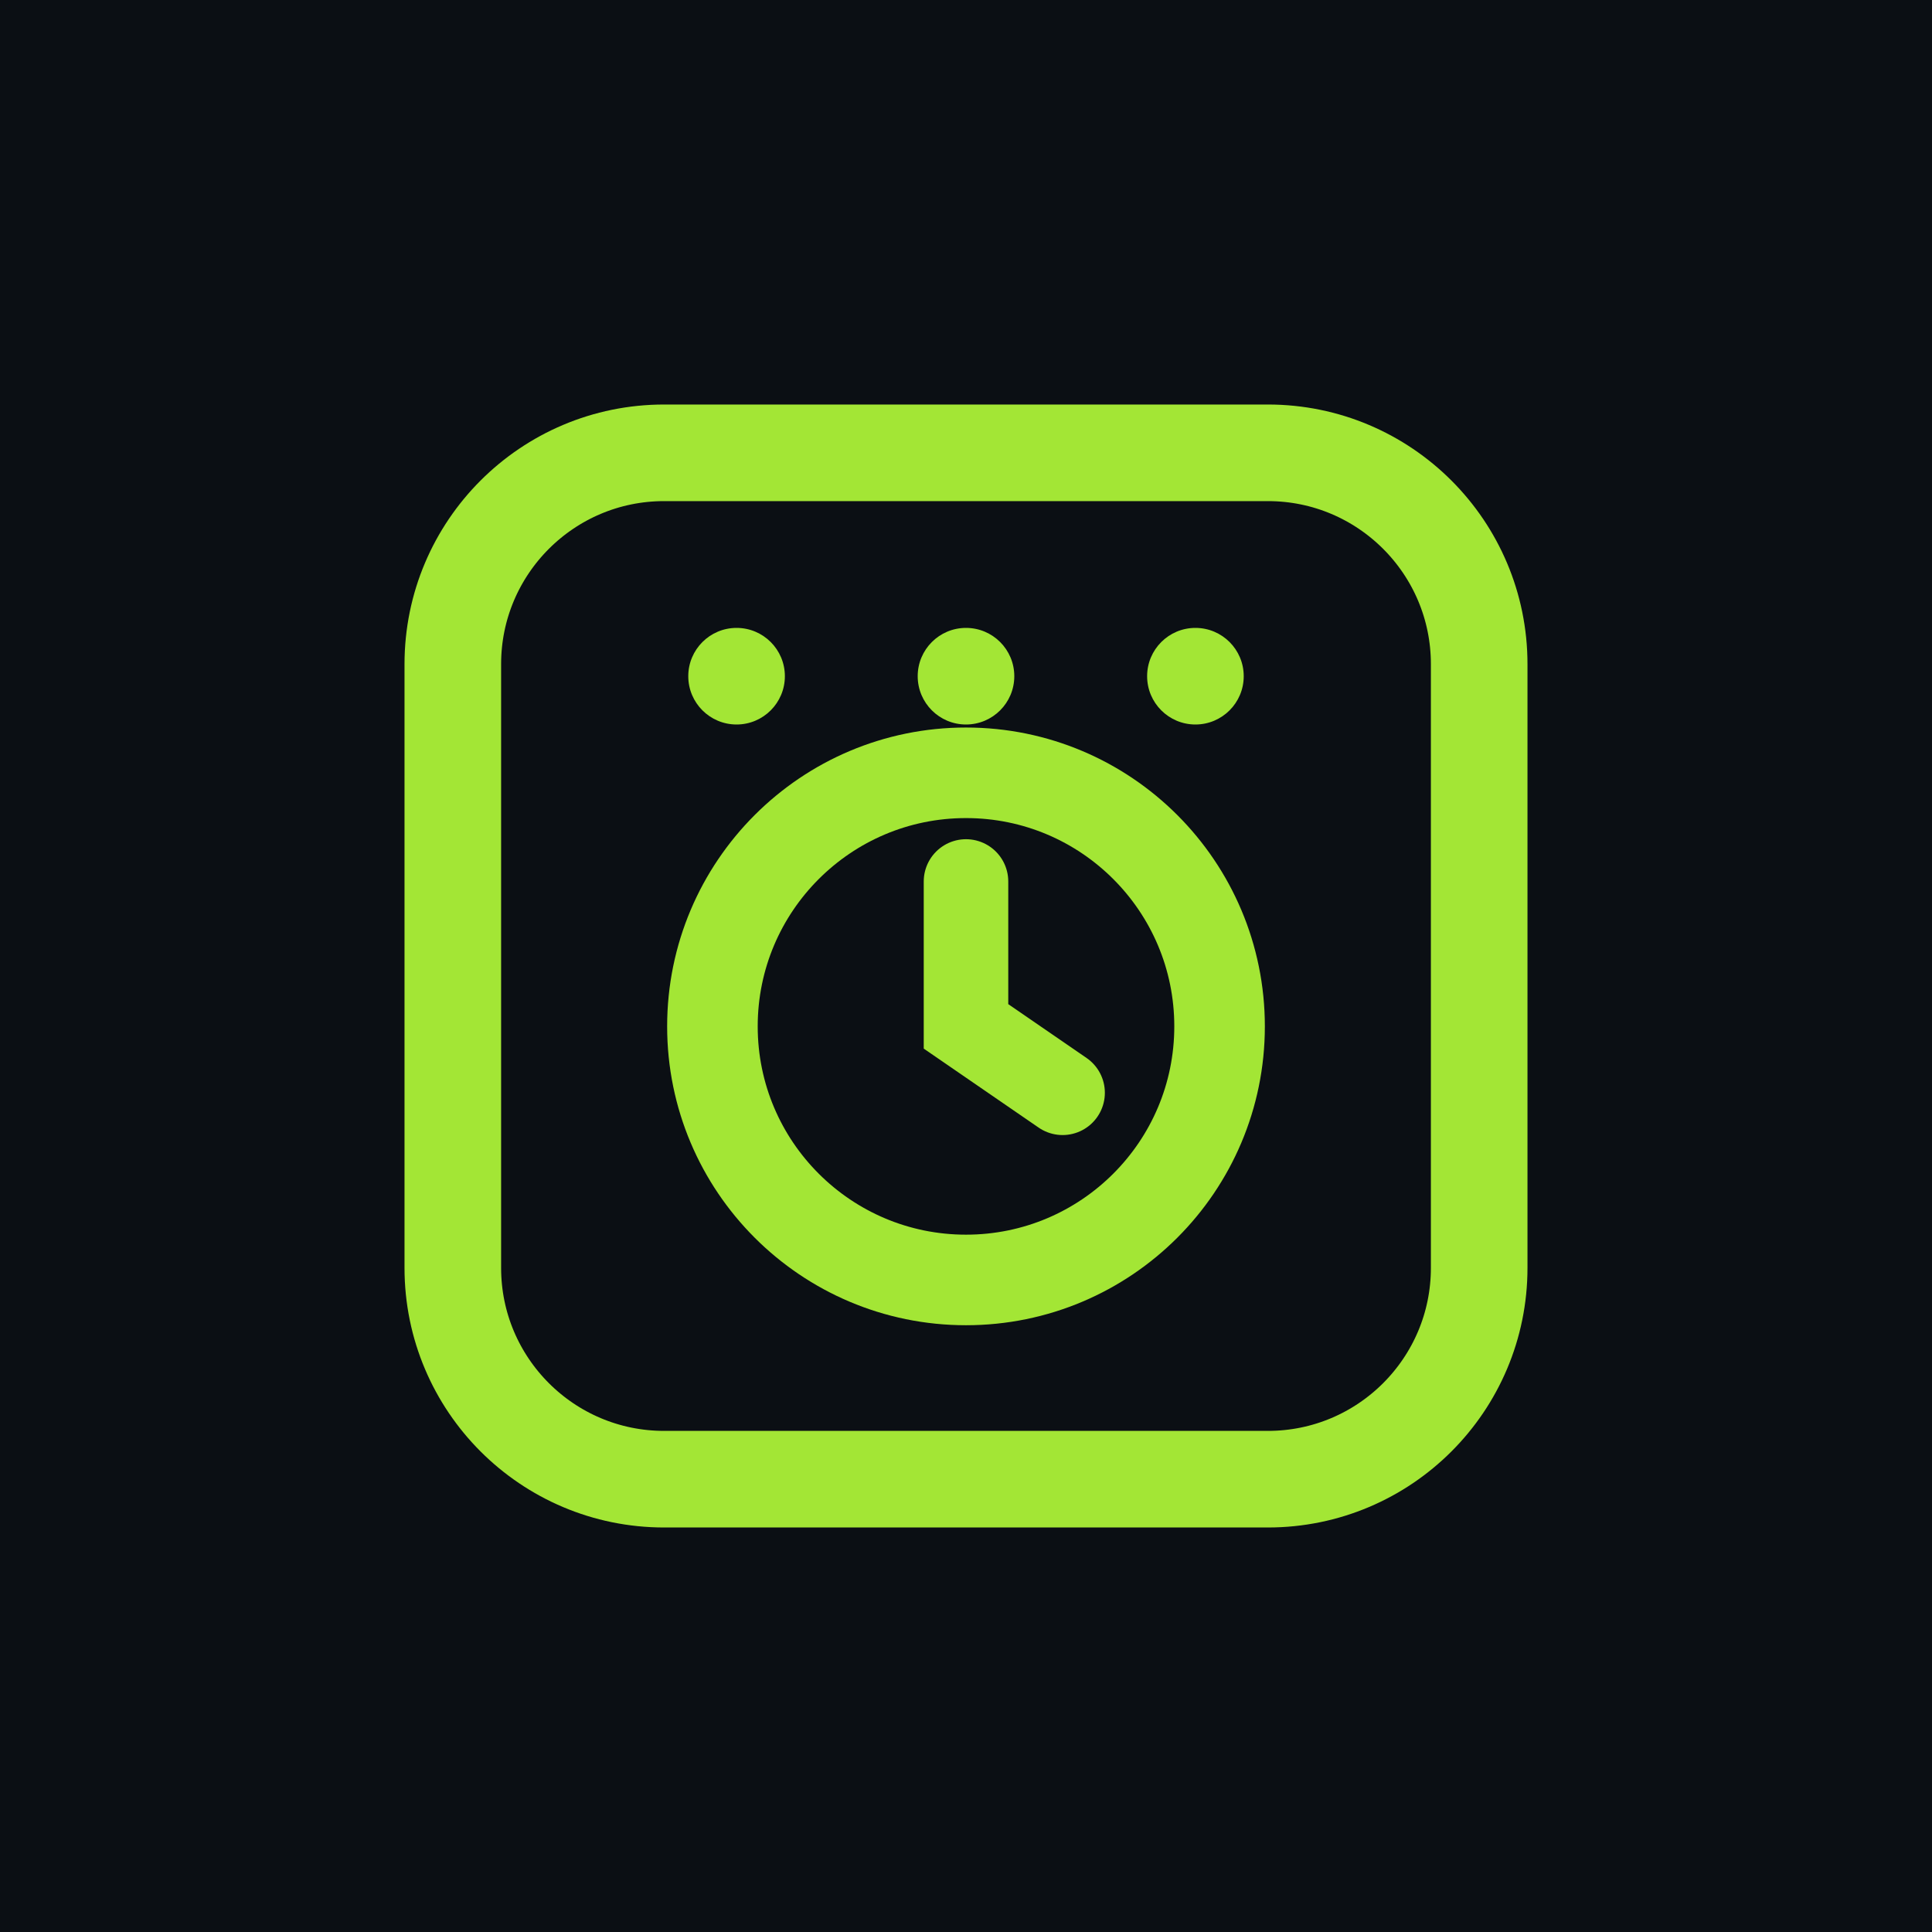
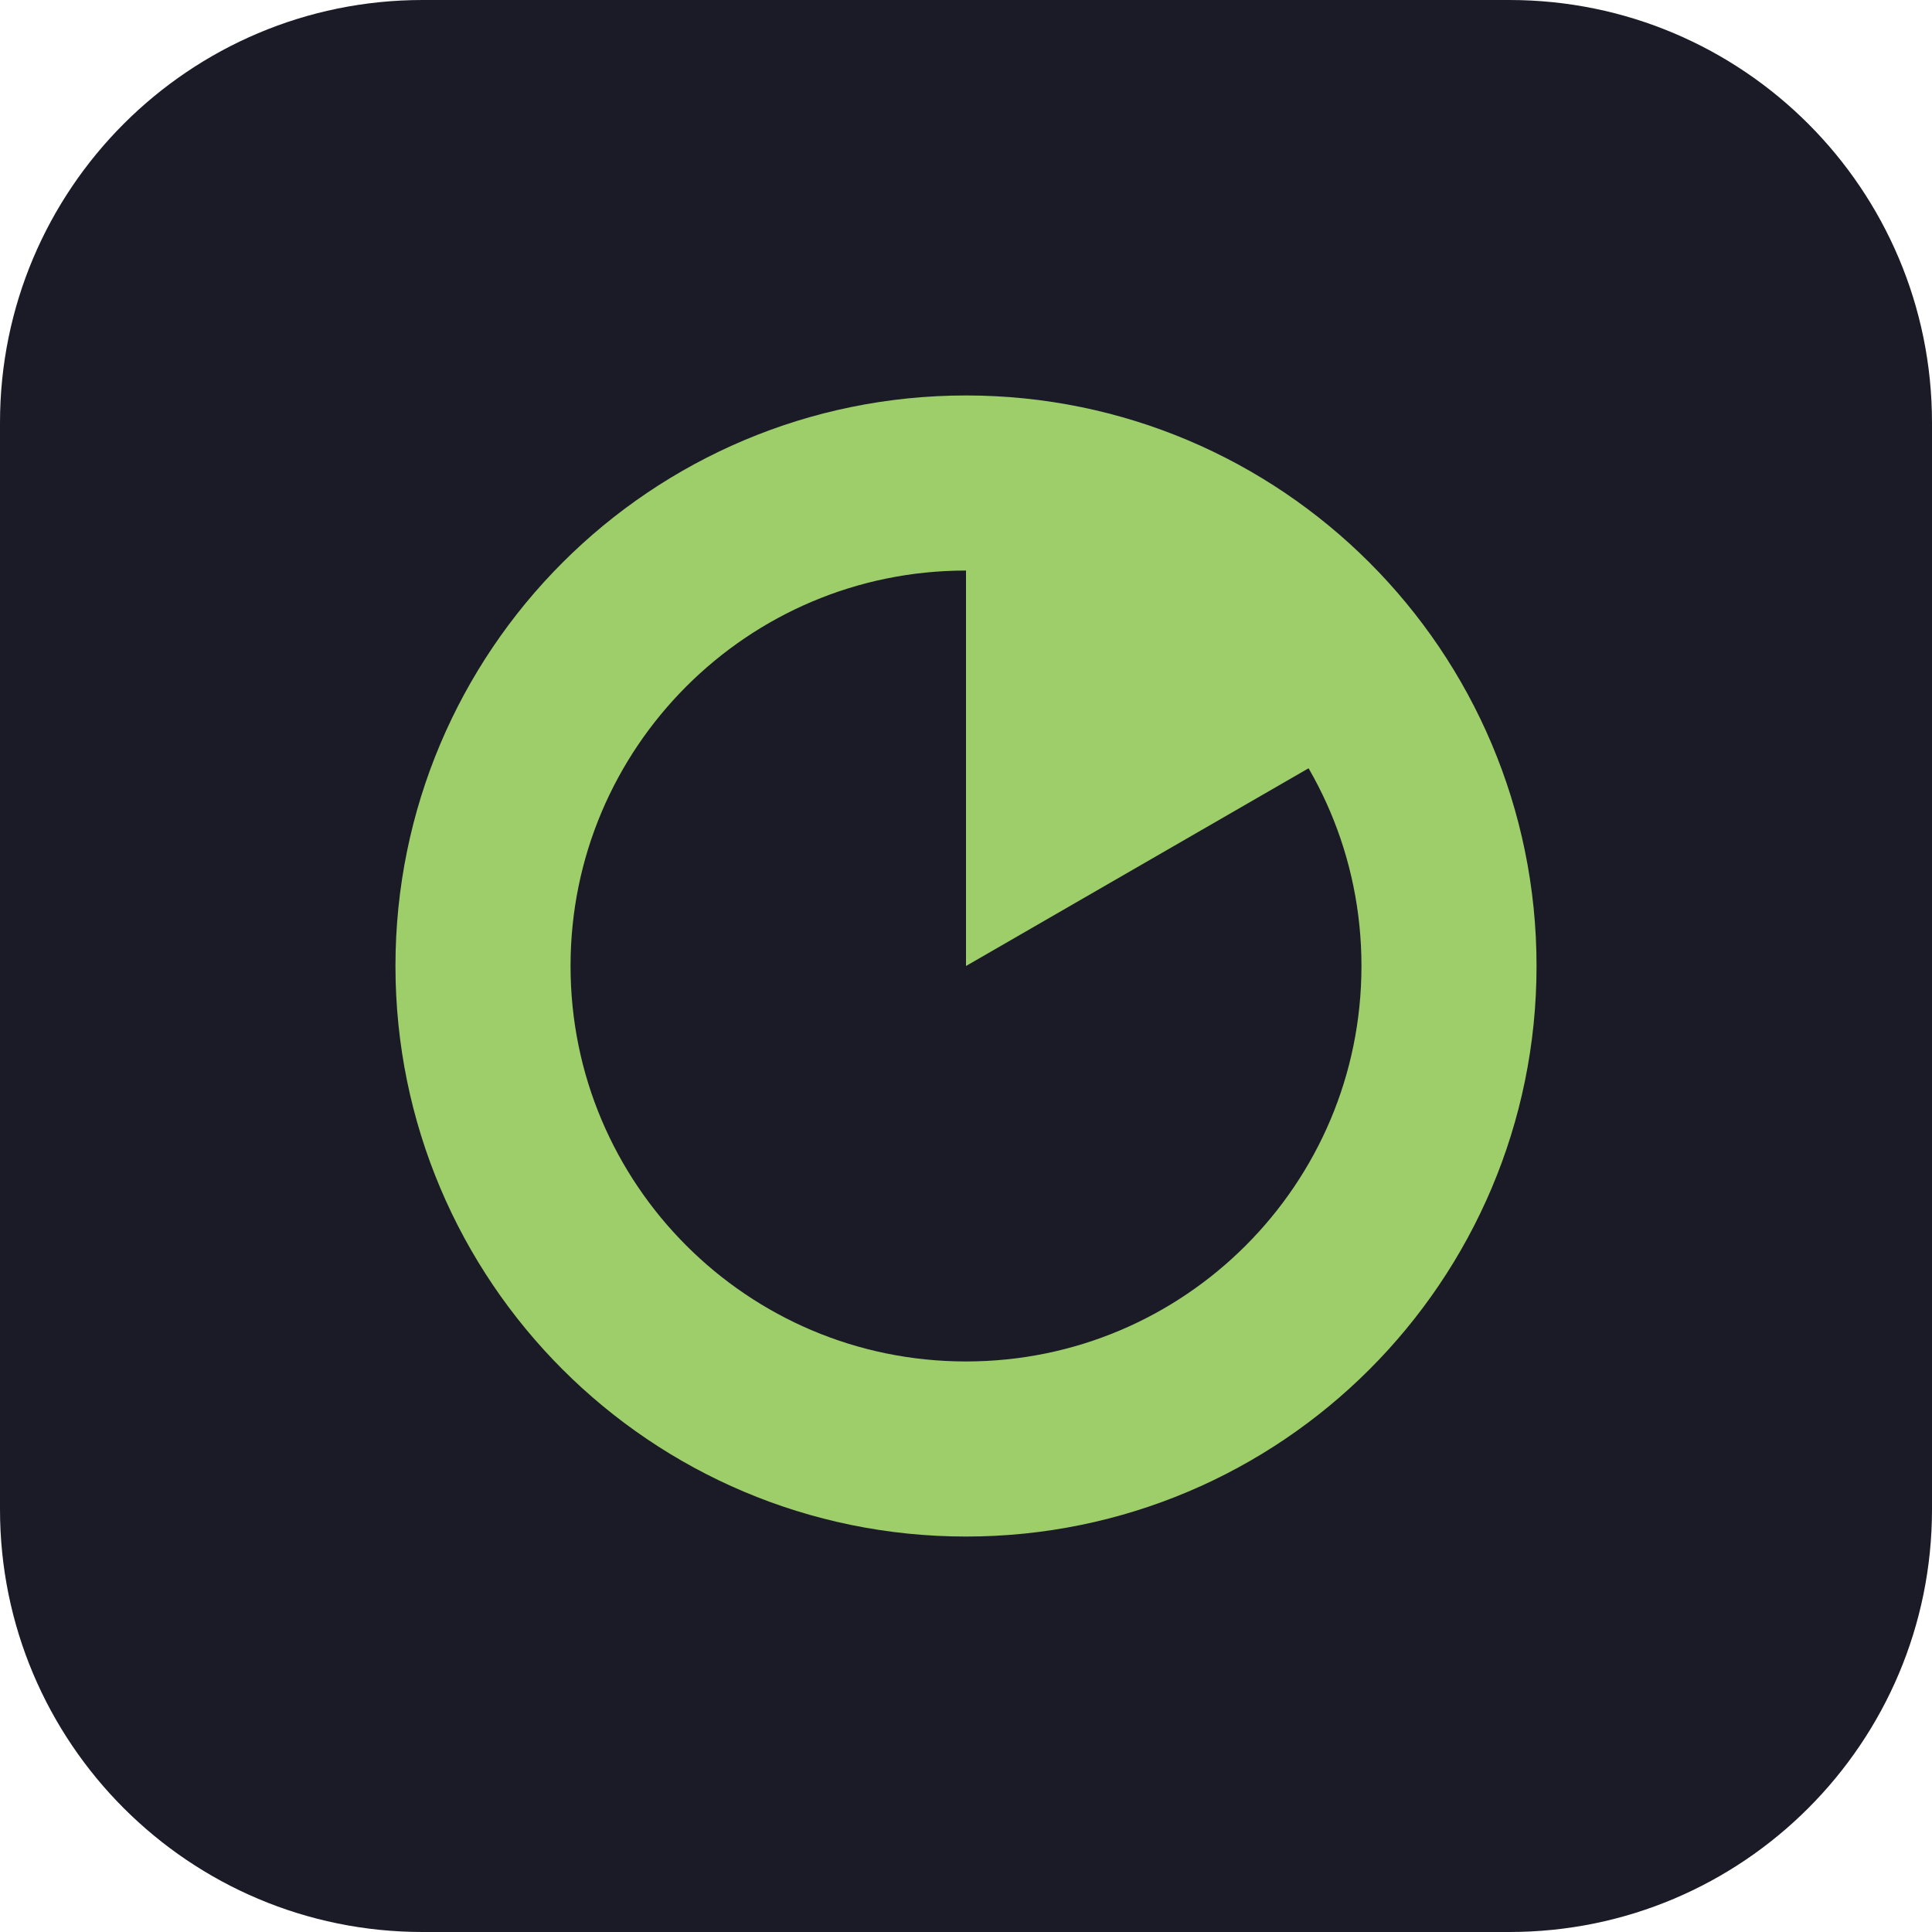
<svg xmlns="http://www.w3.org/2000/svg" viewBox="0 0 32 32">
-   <rect width="32" height="32" fill="#0B0F14" />
-   <rect x="7.5" y="7.5" width="17" height="17" rx="3.5" fill="none" stroke="#A3E635" stroke-width="1.6" />
-   <circle cx="16" cy="17" r="4.2" fill="none" stroke="#A3E635" stroke-width="1.5" />
-   <path d="M16 14.6V17l1.6 1.1" fill="none" stroke="#A3E635" stroke-width="1.4" stroke-linecap="round" />
-   <circle cx="12.2" cy="11.2" r="0.8" fill="#A3E635" />
-   <circle cx="16" cy="11.2" r="0.8" fill="#A3E635" />
-   <circle cx="19.8" cy="11.2" r="0.8" fill="#A3E635" />
+   <rect width="32" height="32" rx="7" fill="#1a1b26" />
+   <circle cx="16" cy="16" r="8" fill="none" stroke="#9ece6a" stroke-width="2.9" />
+   <path d="M16 16V8a8 8 0 0 1 6.93 4L16 16Z" fill="#9ece6a" />
</svg>
